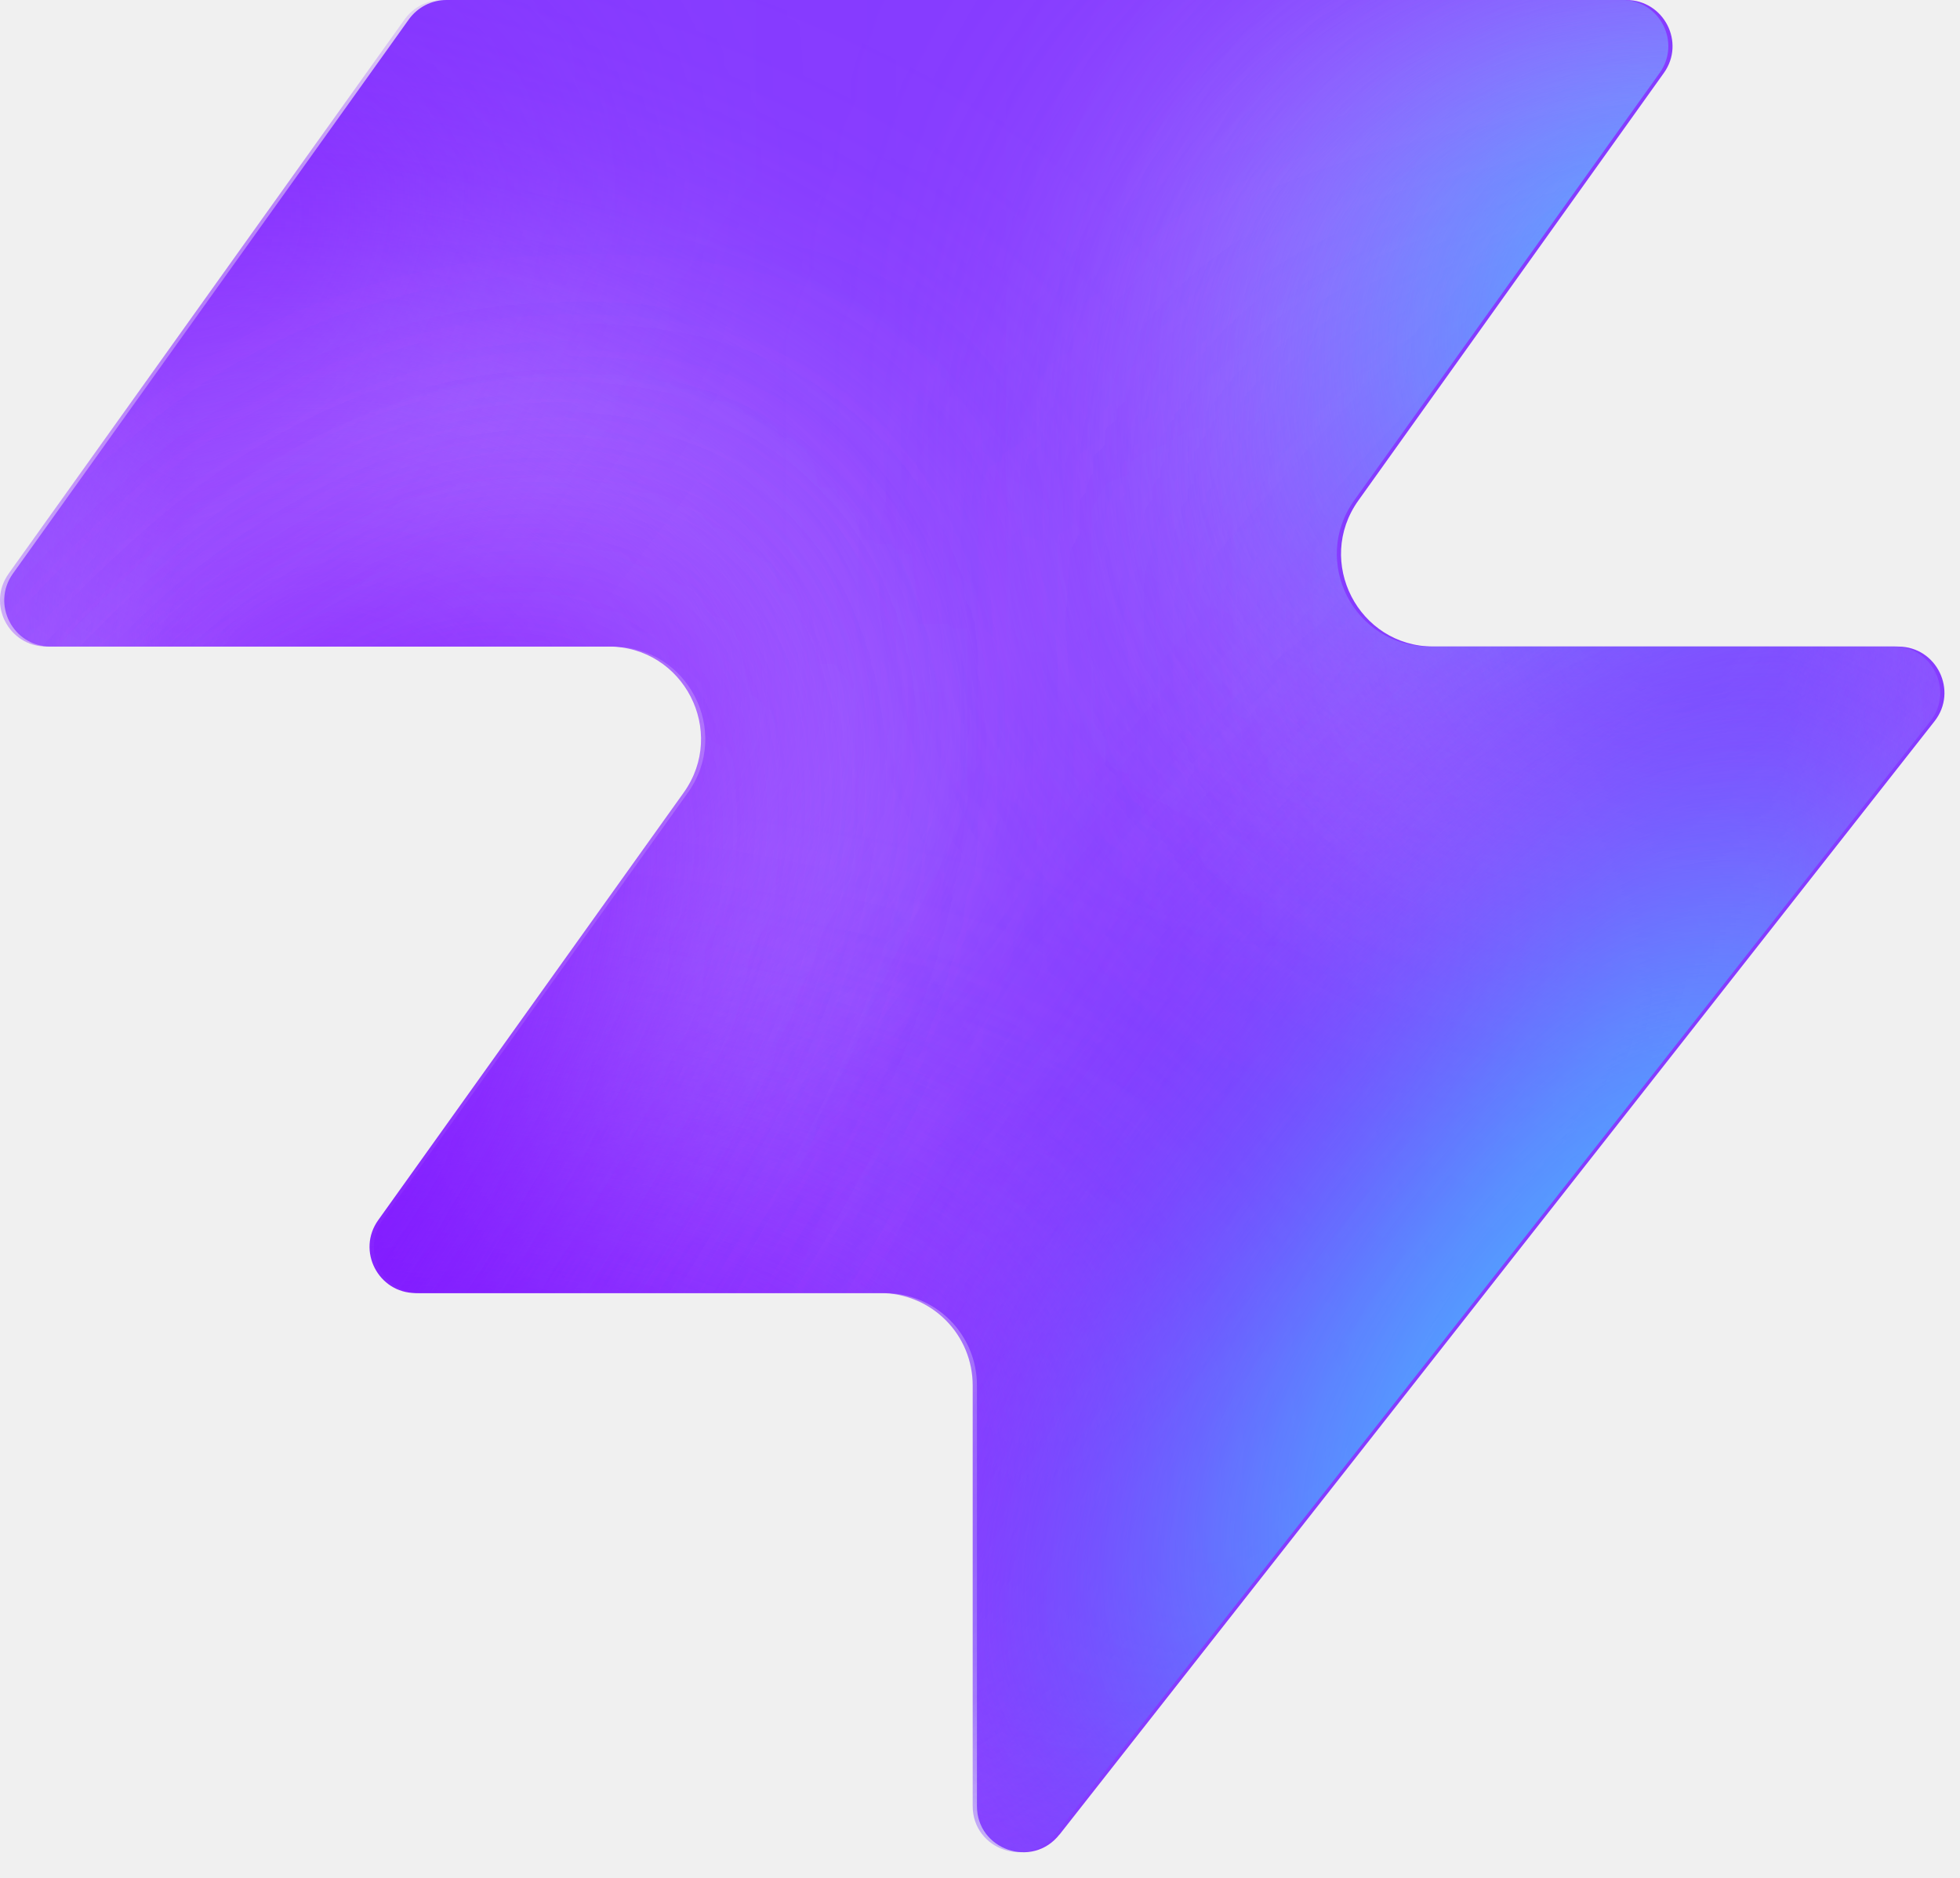
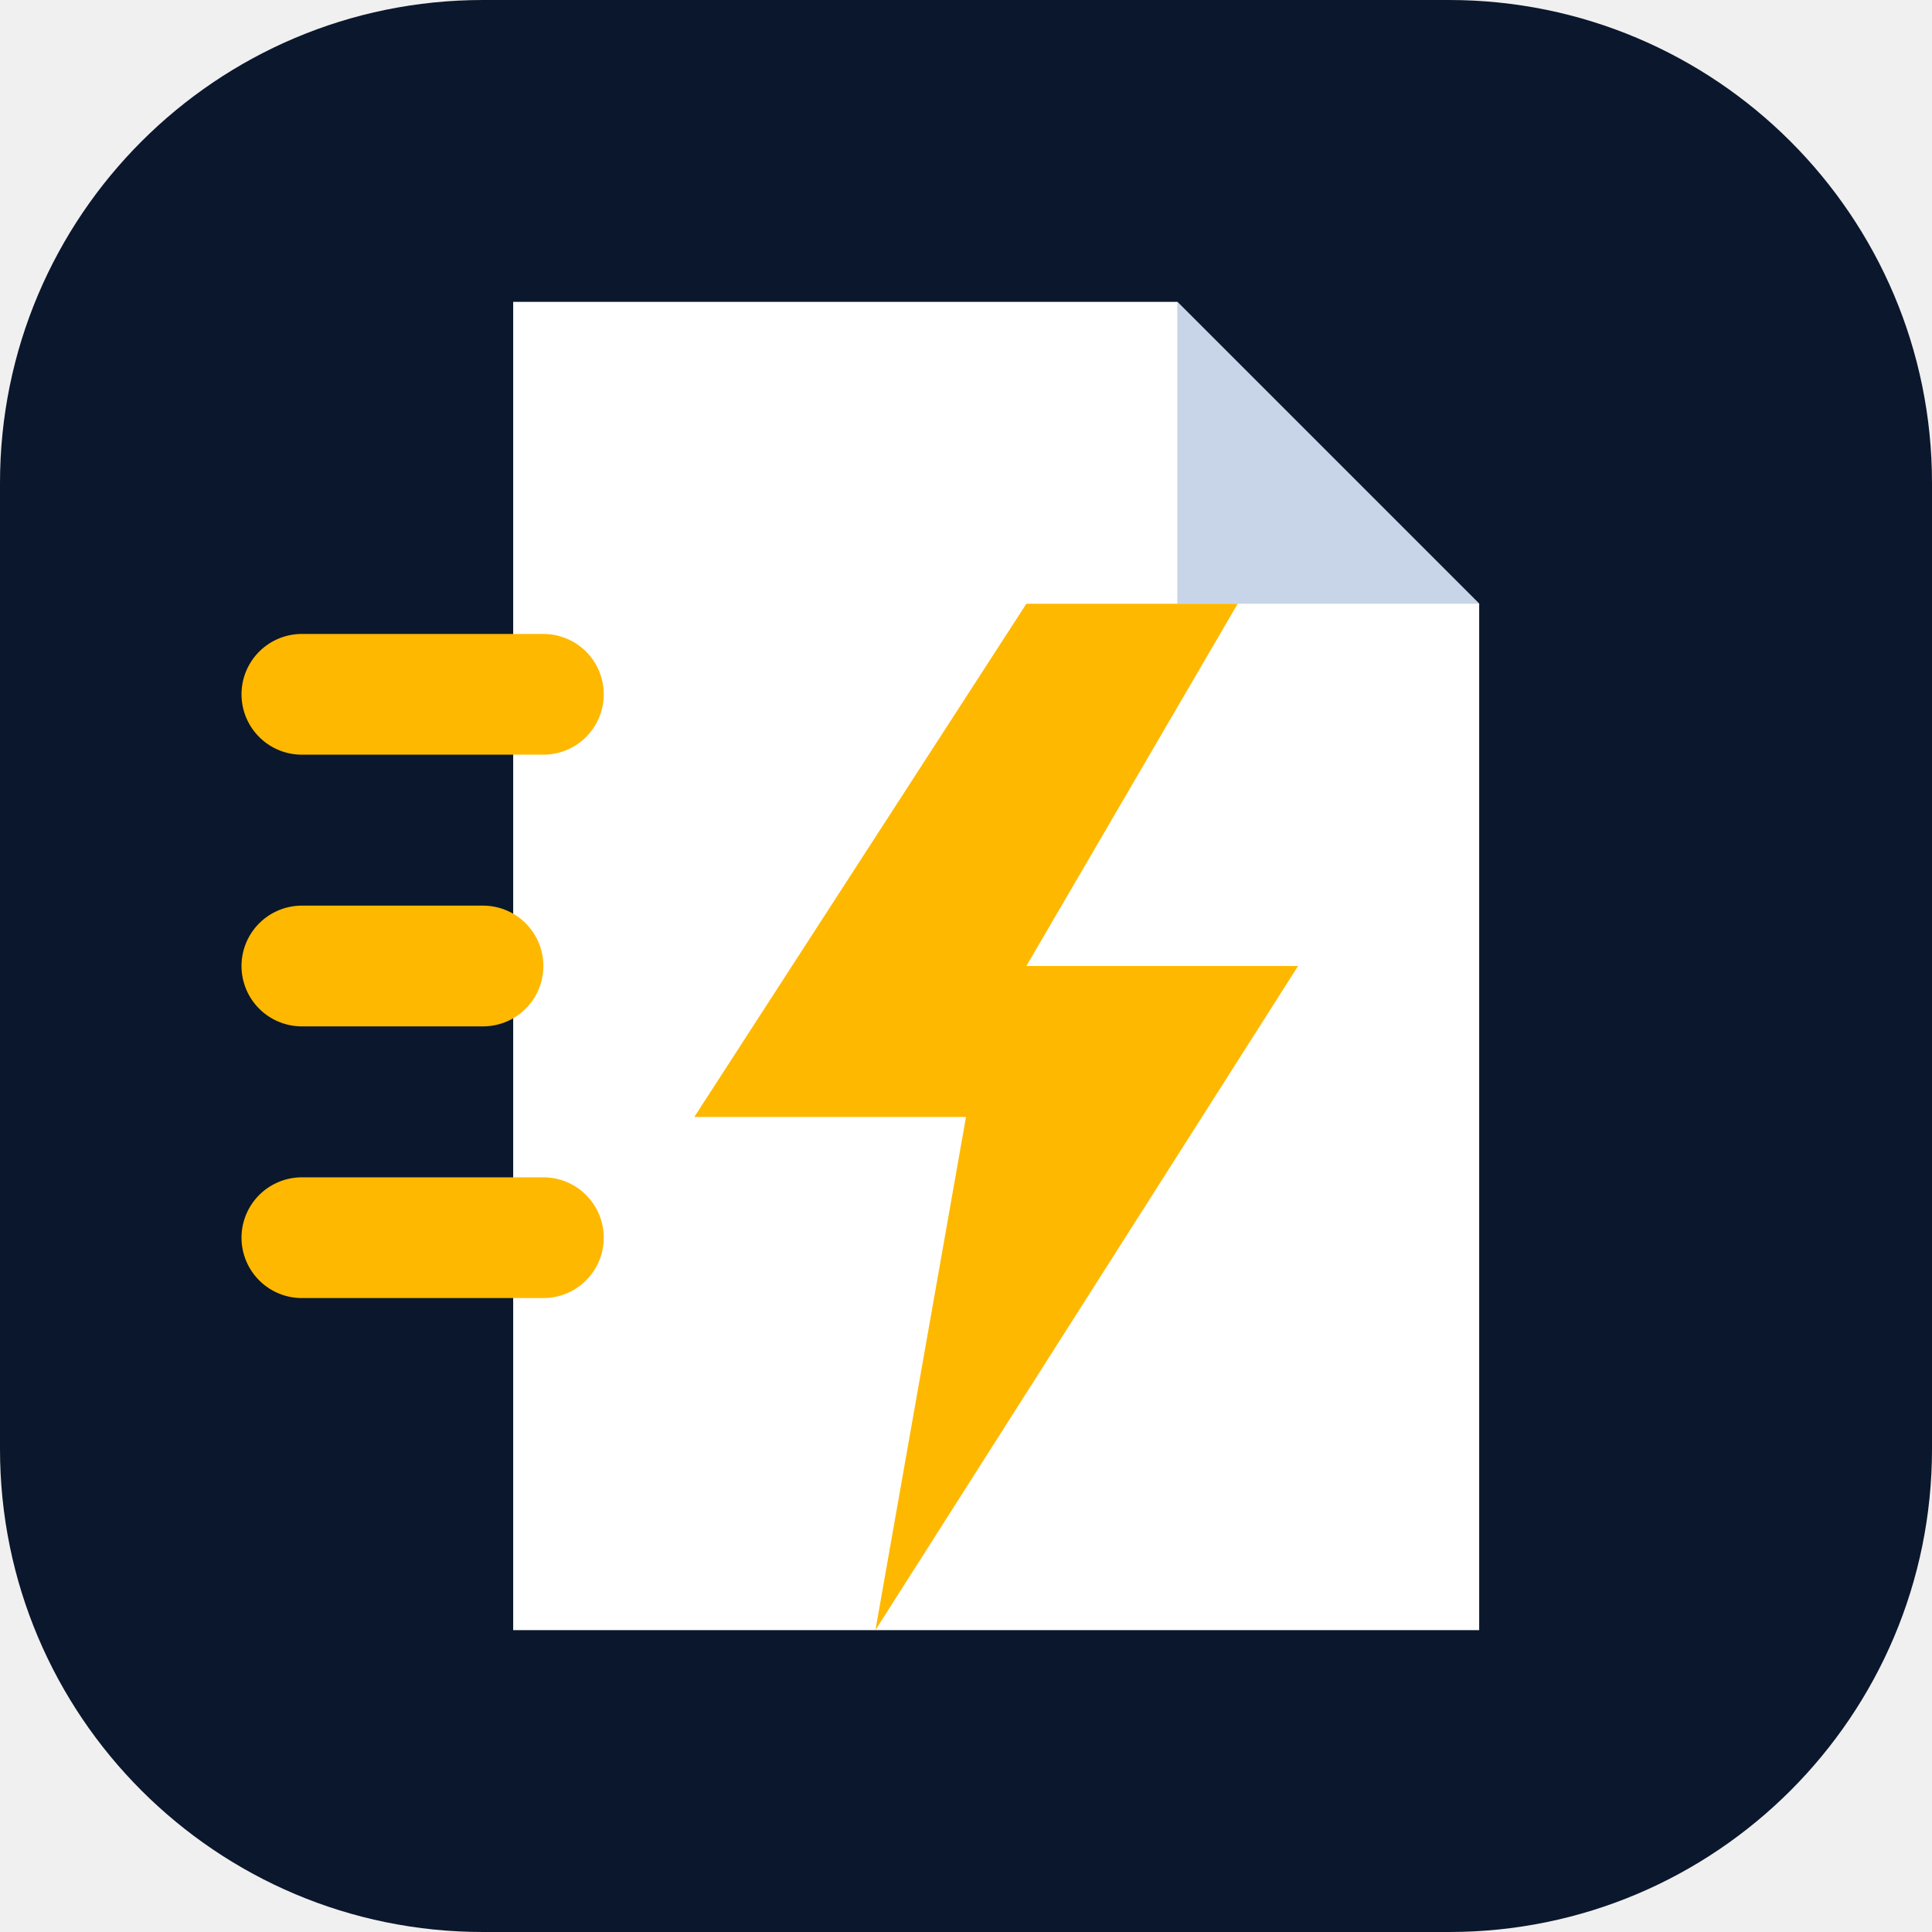
- <svg xmlns="http://www.w3.org/2000/svg" width="48" height="46" fill="none" viewBox="0 0 48 46">
-   <path fill="#863bff" d="M25.946 44.938c-.664.845-2.021.375-2.021-.698V33.937a2.26 2.26 0 0 0-2.262-2.262H10.287c-.92 0-1.456-1.04-.92-1.788l7.48-10.471c1.07-1.497 0-3.578-1.842-3.578H1.237c-.92 0-1.456-1.04-.92-1.788L10.013.474c.214-.297.556-.474.92-.474h28.894c.92 0 1.456 1.04.92 1.788l-7.48 10.471c-1.07 1.498 0 3.579 1.842 3.579h11.377c.943 0 1.473 1.088.89 1.83L25.947 44.94z" style="fill:#863bff;fill:color(display-p3 .525 .23 1);fill-opacity:1" />
-   <mask id="a" width="48" height="46" x="0" y="0" maskUnits="userSpaceOnUse" style="mask-type:alpha">
-     <path fill="#000" d="M25.842 44.938c-.664.844-2.021.375-2.021-.698V33.937a2.26 2.26 0 0 0-2.262-2.262H10.183c-.92 0-1.456-1.04-.92-1.788l7.48-10.471c1.07-1.498 0-3.579-1.842-3.579H1.133c-.92 0-1.456-1.04-.92-1.787L9.91.473c.214-.297.556-.474.92-.474h28.894c.92 0 1.456 1.04.92 1.788l-7.48 10.471c-1.07 1.498 0 3.578 1.842 3.578h11.377c.943 0 1.473 1.088.89 1.832L25.843 44.94z" style="fill:#000;fill-opacity:1" />
-   </mask>
-   <g mask="url(#a)">
-     <g filter="url(#b)">
-       <ellipse cx="5.508" cy="14.704" fill="#ede6ff" rx="5.508" ry="14.704" style="fill:#ede6ff;fill:color(display-p3 .927 .903 1);fill-opacity:1" transform="matrix(.00324 1 1 -.00324 -4.47 31.516)" />
-     </g>
-     <g filter="url(#c)">
-       <ellipse cx="10.399" cy="29.851" fill="#ede6ff" rx="10.399" ry="29.851" style="fill:#ede6ff;fill:color(display-p3 .927 .903 1);fill-opacity:1" transform="matrix(.00324 1 1 -.00324 -39.328 7.883)" />
-     </g>
-     <g filter="url(#d)">
-       <ellipse cx="5.508" cy="30.487" fill="#7e14ff" rx="5.508" ry="30.487" style="fill:#7e14ff;fill:color(display-p3 .492 .077 1);fill-opacity:1" transform="rotate(89.814 -25.913 -14.639)scale(1 -1)" />
-     </g>
-     <g filter="url(#e)">
-       <ellipse cx="5.508" cy="30.599" fill="#7e14ff" rx="5.508" ry="30.599" style="fill:#7e14ff;fill:color(display-p3 .492 .077 1);fill-opacity:1" transform="rotate(89.814 -32.644 -3.334)scale(1 -1)" />
-     </g>
-     <g filter="url(#f)">
-       <ellipse cx="5.508" cy="30.599" fill="#7e14ff" rx="5.508" ry="30.599" style="fill:#7e14ff;fill:color(display-p3 .492 .077 1);fill-opacity:1" transform="matrix(.00324 1 1 -.00324 -34.34 30.47)" />
-     </g>
-     <g filter="url(#g)">
-       <ellipse cx="14.072" cy="22.078" fill="#ede6ff" rx="14.072" ry="22.078" style="fill:#ede6ff;fill:color(display-p3 .927 .903 1);fill-opacity:1" transform="rotate(93.35 24.506 48.493)scale(-1 1)" />
-     </g>
-     <g filter="url(#h)">
-       <ellipse cx="3.47" cy="21.501" fill="#7e14ff" rx="3.47" ry="21.501" style="fill:#7e14ff;fill:color(display-p3 .492 .077 1);fill-opacity:1" transform="rotate(89.009 28.708 47.59)scale(-1 1)" />
-     </g>
-     <g filter="url(#i)">
-       <ellipse cx="3.47" cy="21.501" fill="#7e14ff" rx="3.47" ry="21.501" style="fill:#7e14ff;fill:color(display-p3 .492 .077 1);fill-opacity:1" transform="rotate(89.009 28.708 47.59)scale(-1 1)" />
-     </g>
-     <g filter="url(#j)">
-       <ellipse cx=".387" cy="8.972" fill="#7e14ff" rx="4.407" ry="29.108" style="fill:#7e14ff;fill:color(display-p3 .492 .077 1);fill-opacity:1" transform="rotate(39.51 .387 8.972)" />
-     </g>
-     <g filter="url(#k)">
-       <ellipse cx="47.523" cy="-6.092" fill="#7e14ff" rx="4.407" ry="29.108" style="fill:#7e14ff;fill:color(display-p3 .492 .077 1);fill-opacity:1" transform="rotate(37.892 47.523 -6.092)" />
-     </g>
-     <g filter="url(#l)">
-       <ellipse cx="41.412" cy="6.333" fill="#47bfff" rx="5.971" ry="9.665" style="fill:#47bfff;fill:color(display-p3 .28 .748 1);fill-opacity:1" transform="rotate(37.892 41.412 6.333)" />
-     </g>
-     <g filter="url(#m)">
-       <ellipse cx="-1.879" cy="38.332" fill="#7e14ff" rx="4.407" ry="29.108" style="fill:#7e14ff;fill:color(display-p3 .492 .077 1);fill-opacity:1" transform="rotate(37.892 -1.88 38.332)" />
-     </g>
-     <g filter="url(#n)">
-       <ellipse cx="-1.879" cy="38.332" fill="#7e14ff" rx="4.407" ry="29.108" style="fill:#7e14ff;fill:color(display-p3 .492 .077 1);fill-opacity:1" transform="rotate(37.892 -1.88 38.332)" />
-     </g>
-     <g filter="url(#o)">
-       <ellipse cx="35.651" cy="29.907" fill="#7e14ff" rx="4.407" ry="29.108" style="fill:#7e14ff;fill:color(display-p3 .492 .077 1);fill-opacity:1" transform="rotate(37.892 35.651 29.907)" />
-     </g>
-     <g filter="url(#p)">
-       <ellipse cx="38.418" cy="32.4" fill="#47bfff" rx="5.971" ry="15.297" style="fill:#47bfff;fill:color(display-p3 .28 .748 1);fill-opacity:1" transform="rotate(37.892 38.418 32.4)" />
-     </g>
-   </g>
-   <defs>
-     <filter id="b" width="60.045" height="41.654" x="-19.77" y="16.149" color-interpolation-filters="sRGB" filterUnits="userSpaceOnUse">
-       <feFlood flood-opacity="0" result="BackgroundImageFix" />
-       <feBlend in="SourceGraphic" in2="BackgroundImageFix" result="shape" />
-       <feGaussianBlur result="effect1_foregroundBlur_2002_17158" stdDeviation="7.659" />
-     </filter>
-     <filter id="c" width="90.34" height="51.437" x="-54.613" y="-7.533" color-interpolation-filters="sRGB" filterUnits="userSpaceOnUse">
-       <feFlood flood-opacity="0" result="BackgroundImageFix" />
-       <feBlend in="SourceGraphic" in2="BackgroundImageFix" result="shape" />
-       <feGaussianBlur result="effect1_foregroundBlur_2002_17158" stdDeviation="7.659" />
-     </filter>
-     <filter id="d" width="79.355" height="29.4" x="-49.64" y="2.03" color-interpolation-filters="sRGB" filterUnits="userSpaceOnUse">
-       <feFlood flood-opacity="0" result="BackgroundImageFix" />
-       <feBlend in="SourceGraphic" in2="BackgroundImageFix" result="shape" />
-       <feGaussianBlur result="effect1_foregroundBlur_2002_17158" stdDeviation="4.596" />
-     </filter>
-     <filter id="e" width="79.579" height="29.4" x="-45.045" y="20.029" color-interpolation-filters="sRGB" filterUnits="userSpaceOnUse">
-       <feFlood flood-opacity="0" result="BackgroundImageFix" />
-       <feBlend in="SourceGraphic" in2="BackgroundImageFix" result="shape" />
-       <feGaussianBlur result="effect1_foregroundBlur_2002_17158" stdDeviation="4.596" />
-     </filter>
-     <filter id="f" width="79.579" height="29.4" x="-43.513" y="21.178" color-interpolation-filters="sRGB" filterUnits="userSpaceOnUse">
-       <feFlood flood-opacity="0" result="BackgroundImageFix" />
-       <feBlend in="SourceGraphic" in2="BackgroundImageFix" result="shape" />
-       <feGaussianBlur result="effect1_foregroundBlur_2002_17158" stdDeviation="4.596" />
-     </filter>
-     <filter id="g" width="74.749" height="58.852" x="15.756" y="-17.901" color-interpolation-filters="sRGB" filterUnits="userSpaceOnUse">
-       <feFlood flood-opacity="0" result="BackgroundImageFix" />
-       <feBlend in="SourceGraphic" in2="BackgroundImageFix" result="shape" />
-       <feGaussianBlur result="effect1_foregroundBlur_2002_17158" stdDeviation="7.659" />
-     </filter>
-     <filter id="h" width="61.377" height="25.362" x="23.548" y="2.284" color-interpolation-filters="sRGB" filterUnits="userSpaceOnUse">
-       <feFlood flood-opacity="0" result="BackgroundImageFix" />
-       <feBlend in="SourceGraphic" in2="BackgroundImageFix" result="shape" />
-       <feGaussianBlur result="effect1_foregroundBlur_2002_17158" stdDeviation="4.596" />
-     </filter>
-     <filter id="i" width="61.377" height="25.362" x="23.548" y="2.284" color-interpolation-filters="sRGB" filterUnits="userSpaceOnUse">
-       <feFlood flood-opacity="0" result="BackgroundImageFix" />
-       <feBlend in="SourceGraphic" in2="BackgroundImageFix" result="shape" />
-       <feGaussianBlur result="effect1_foregroundBlur_2002_17158" stdDeviation="4.596" />
-     </filter>
-     <filter id="j" width="56.045" height="63.649" x="-27.636" y="-22.853" color-interpolation-filters="sRGB" filterUnits="userSpaceOnUse">
-       <feFlood flood-opacity="0" result="BackgroundImageFix" />
-       <feBlend in="SourceGraphic" in2="BackgroundImageFix" result="shape" />
-       <feGaussianBlur result="effect1_foregroundBlur_2002_17158" stdDeviation="4.596" />
-     </filter>
-     <filter id="k" width="54.814" height="64.646" x="20.116" y="-38.415" color-interpolation-filters="sRGB" filterUnits="userSpaceOnUse">
-       <feFlood flood-opacity="0" result="BackgroundImageFix" />
-       <feBlend in="SourceGraphic" in2="BackgroundImageFix" result="shape" />
-       <feGaussianBlur result="effect1_foregroundBlur_2002_17158" stdDeviation="4.596" />
-     </filter>
-     <filter id="l" width="33.541" height="35.313" x="24.641" y="-11.323" color-interpolation-filters="sRGB" filterUnits="userSpaceOnUse">
-       <feFlood flood-opacity="0" result="BackgroundImageFix" />
-       <feBlend in="SourceGraphic" in2="BackgroundImageFix" result="shape" />
-       <feGaussianBlur result="effect1_foregroundBlur_2002_17158" stdDeviation="4.596" />
-     </filter>
-     <filter id="m" width="54.814" height="64.646" x="-29.286" y="6.009" color-interpolation-filters="sRGB" filterUnits="userSpaceOnUse">
-       <feFlood flood-opacity="0" result="BackgroundImageFix" />
-       <feBlend in="SourceGraphic" in2="BackgroundImageFix" result="shape" />
-       <feGaussianBlur result="effect1_foregroundBlur_2002_17158" stdDeviation="4.596" />
-     </filter>
-     <filter id="n" width="54.814" height="64.646" x="-29.286" y="6.009" color-interpolation-filters="sRGB" filterUnits="userSpaceOnUse">
-       <feFlood flood-opacity="0" result="BackgroundImageFix" />
-       <feBlend in="SourceGraphic" in2="BackgroundImageFix" result="shape" />
-       <feGaussianBlur result="effect1_foregroundBlur_2002_17158" stdDeviation="4.596" />
-     </filter>
-     <filter id="o" width="54.814" height="64.646" x="8.244" y="-2.416" color-interpolation-filters="sRGB" filterUnits="userSpaceOnUse">
-       <feFlood flood-opacity="0" result="BackgroundImageFix" />
-       <feBlend in="SourceGraphic" in2="BackgroundImageFix" result="shape" />
-       <feGaussianBlur result="effect1_foregroundBlur_2002_17158" stdDeviation="4.596" />
-     </filter>
-     <filter id="p" width="39.409" height="43.623" x="18.713" y="10.588" color-interpolation-filters="sRGB" filterUnits="userSpaceOnUse">
-       <feFlood flood-opacity="0" result="BackgroundImageFix" />
-       <feBlend in="SourceGraphic" in2="BackgroundImageFix" result="shape" />
-       <feGaussianBlur result="effect1_foregroundBlur_2002_17158" stdDeviation="4.596" />
-     </filter>
-   </defs>
+ <svg xmlns="http://www.w3.org/2000/svg" viewBox="0 0 64 64">
+   <rect width="64" height="64" rx="16" fill="#0B172C" />
+   <path d="M17 10h22l10 10v34H17V10Z" fill="#FFFFFF" />
+   <path d="M39 10l10 10H39V10Z" fill="#C8D5E8" />
+   <path d="M34 20 23 37h9l-3 17 14-22h-9l7-12h-7Z" fill="#FFB800" />
+   <path d="M10 23h8" stroke="#FFB800" stroke-width="4" stroke-linecap="round" />
+   <path d="M10 32h6" stroke="#FFB800" stroke-width="4" stroke-linecap="round" />
+   <path d="M10 41h8" stroke="#FFB800" stroke-width="4" stroke-linecap="round" />
</svg>
